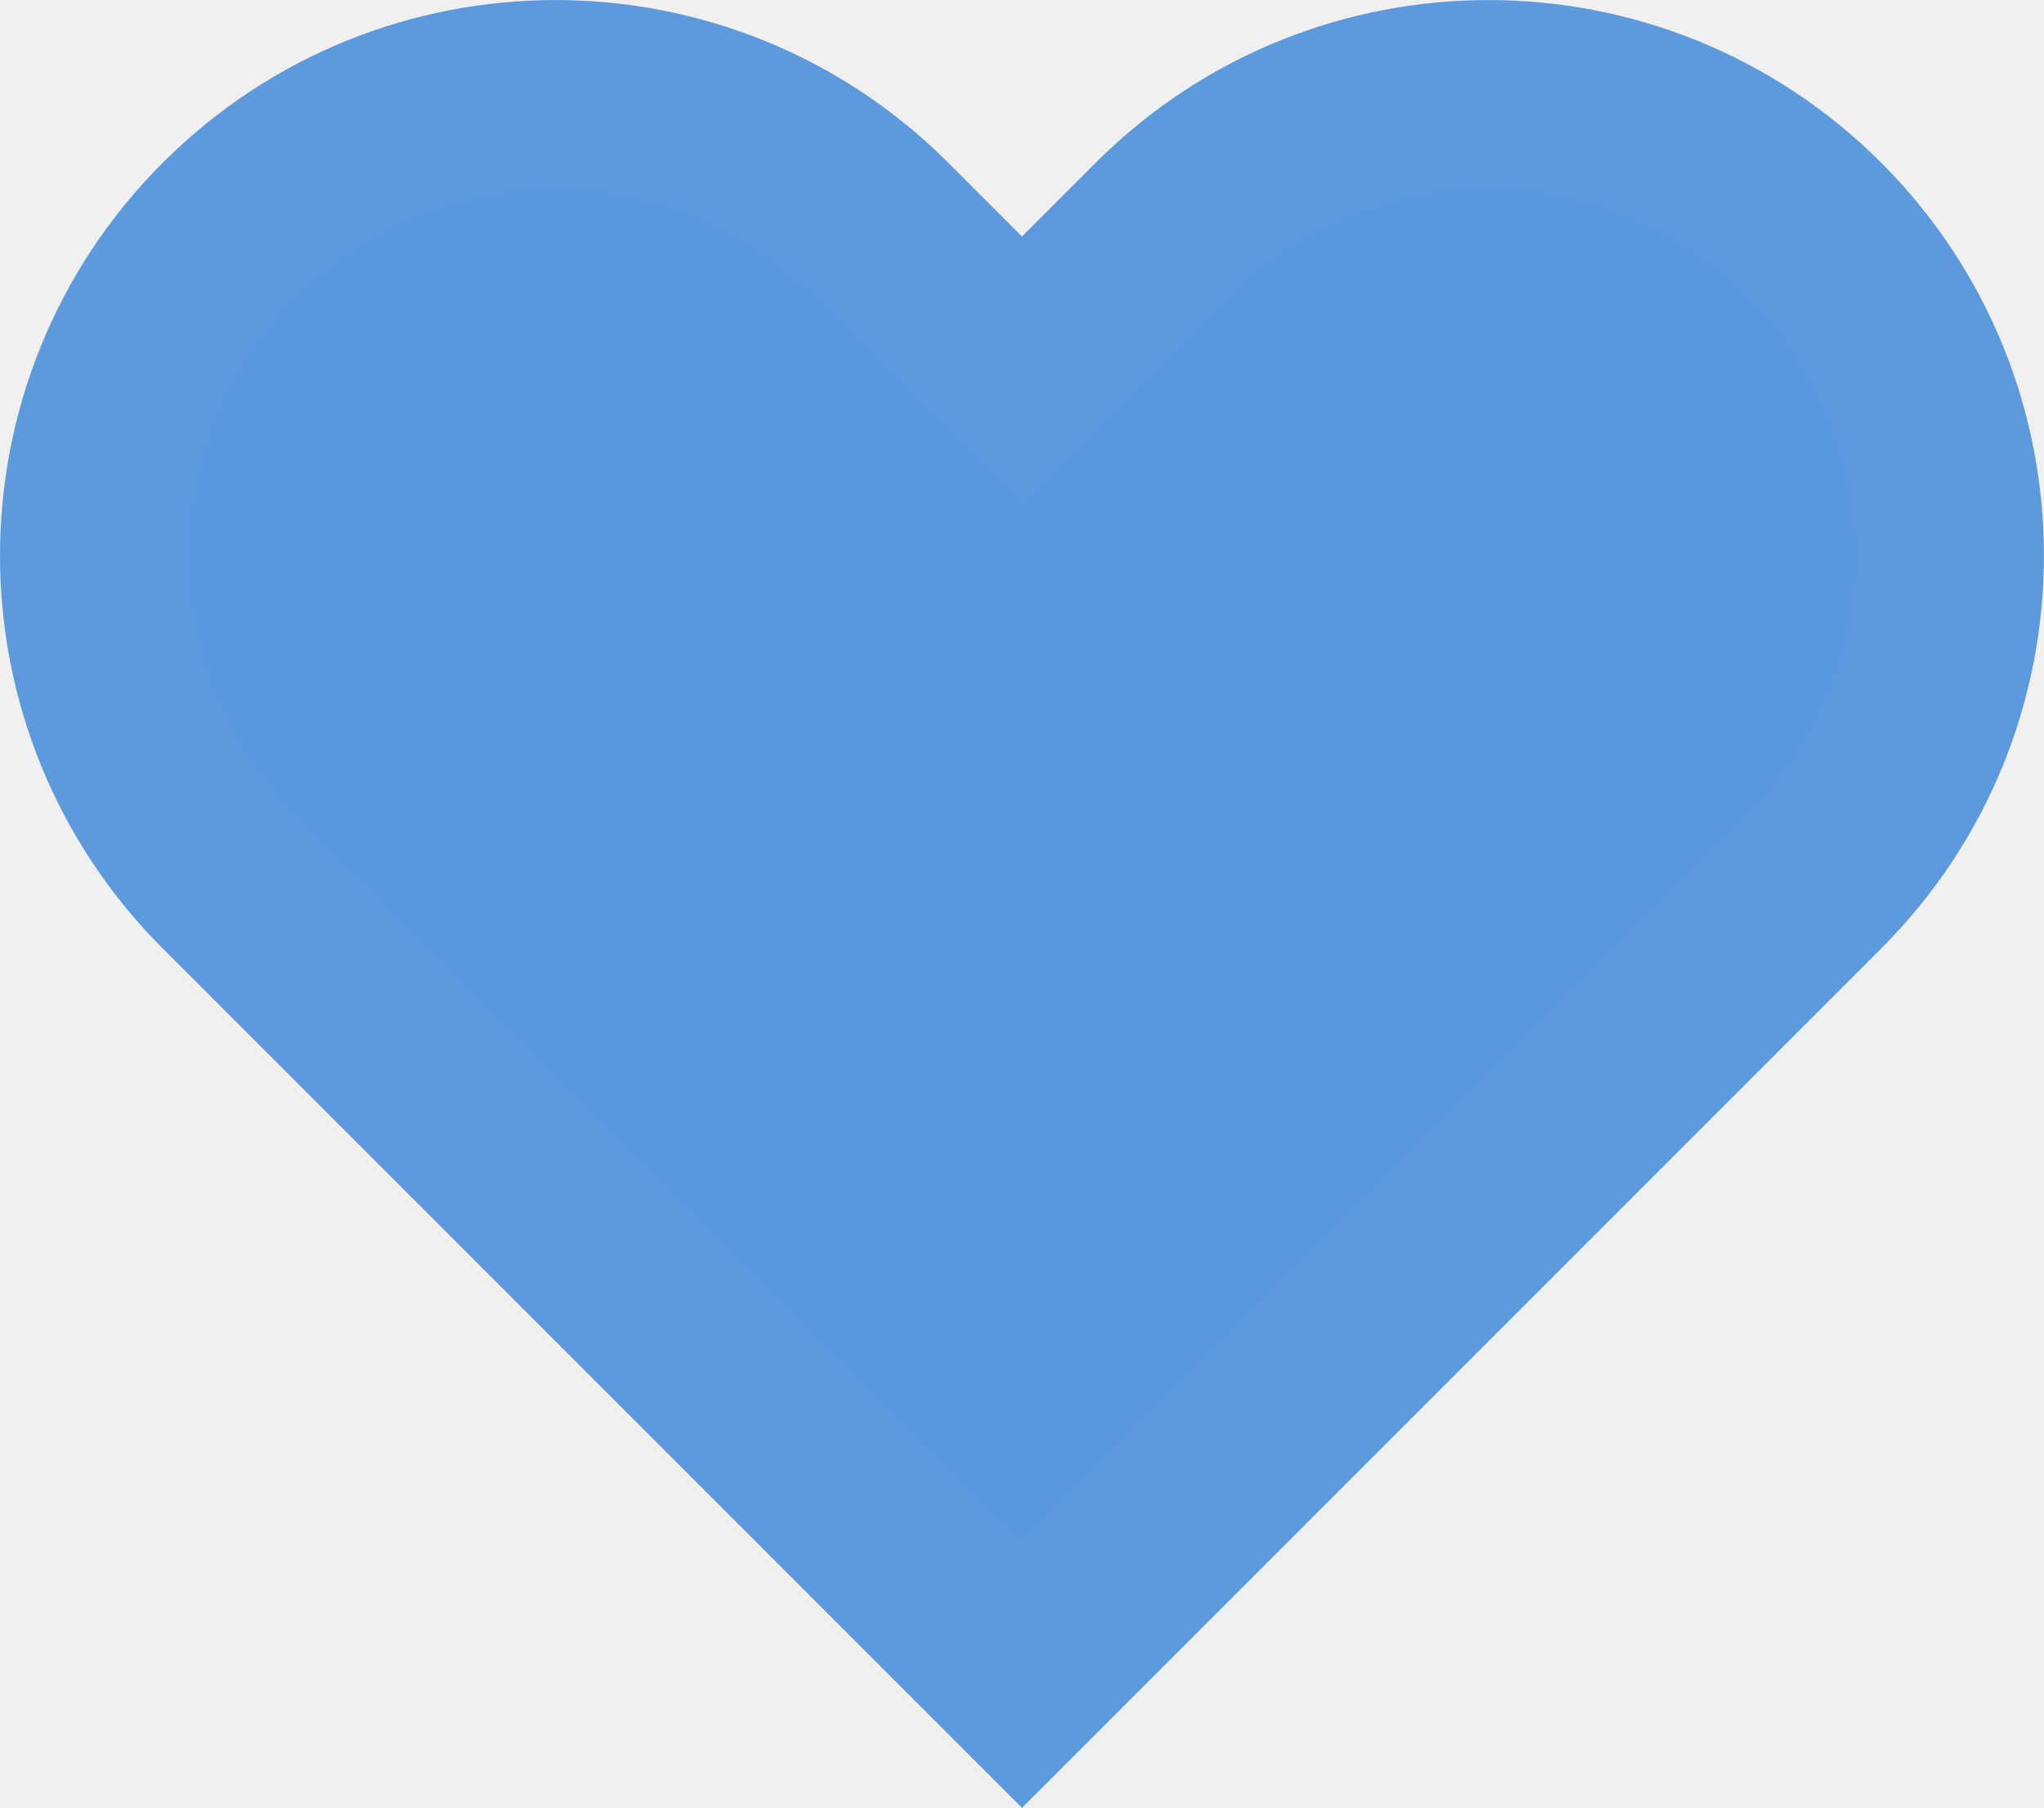
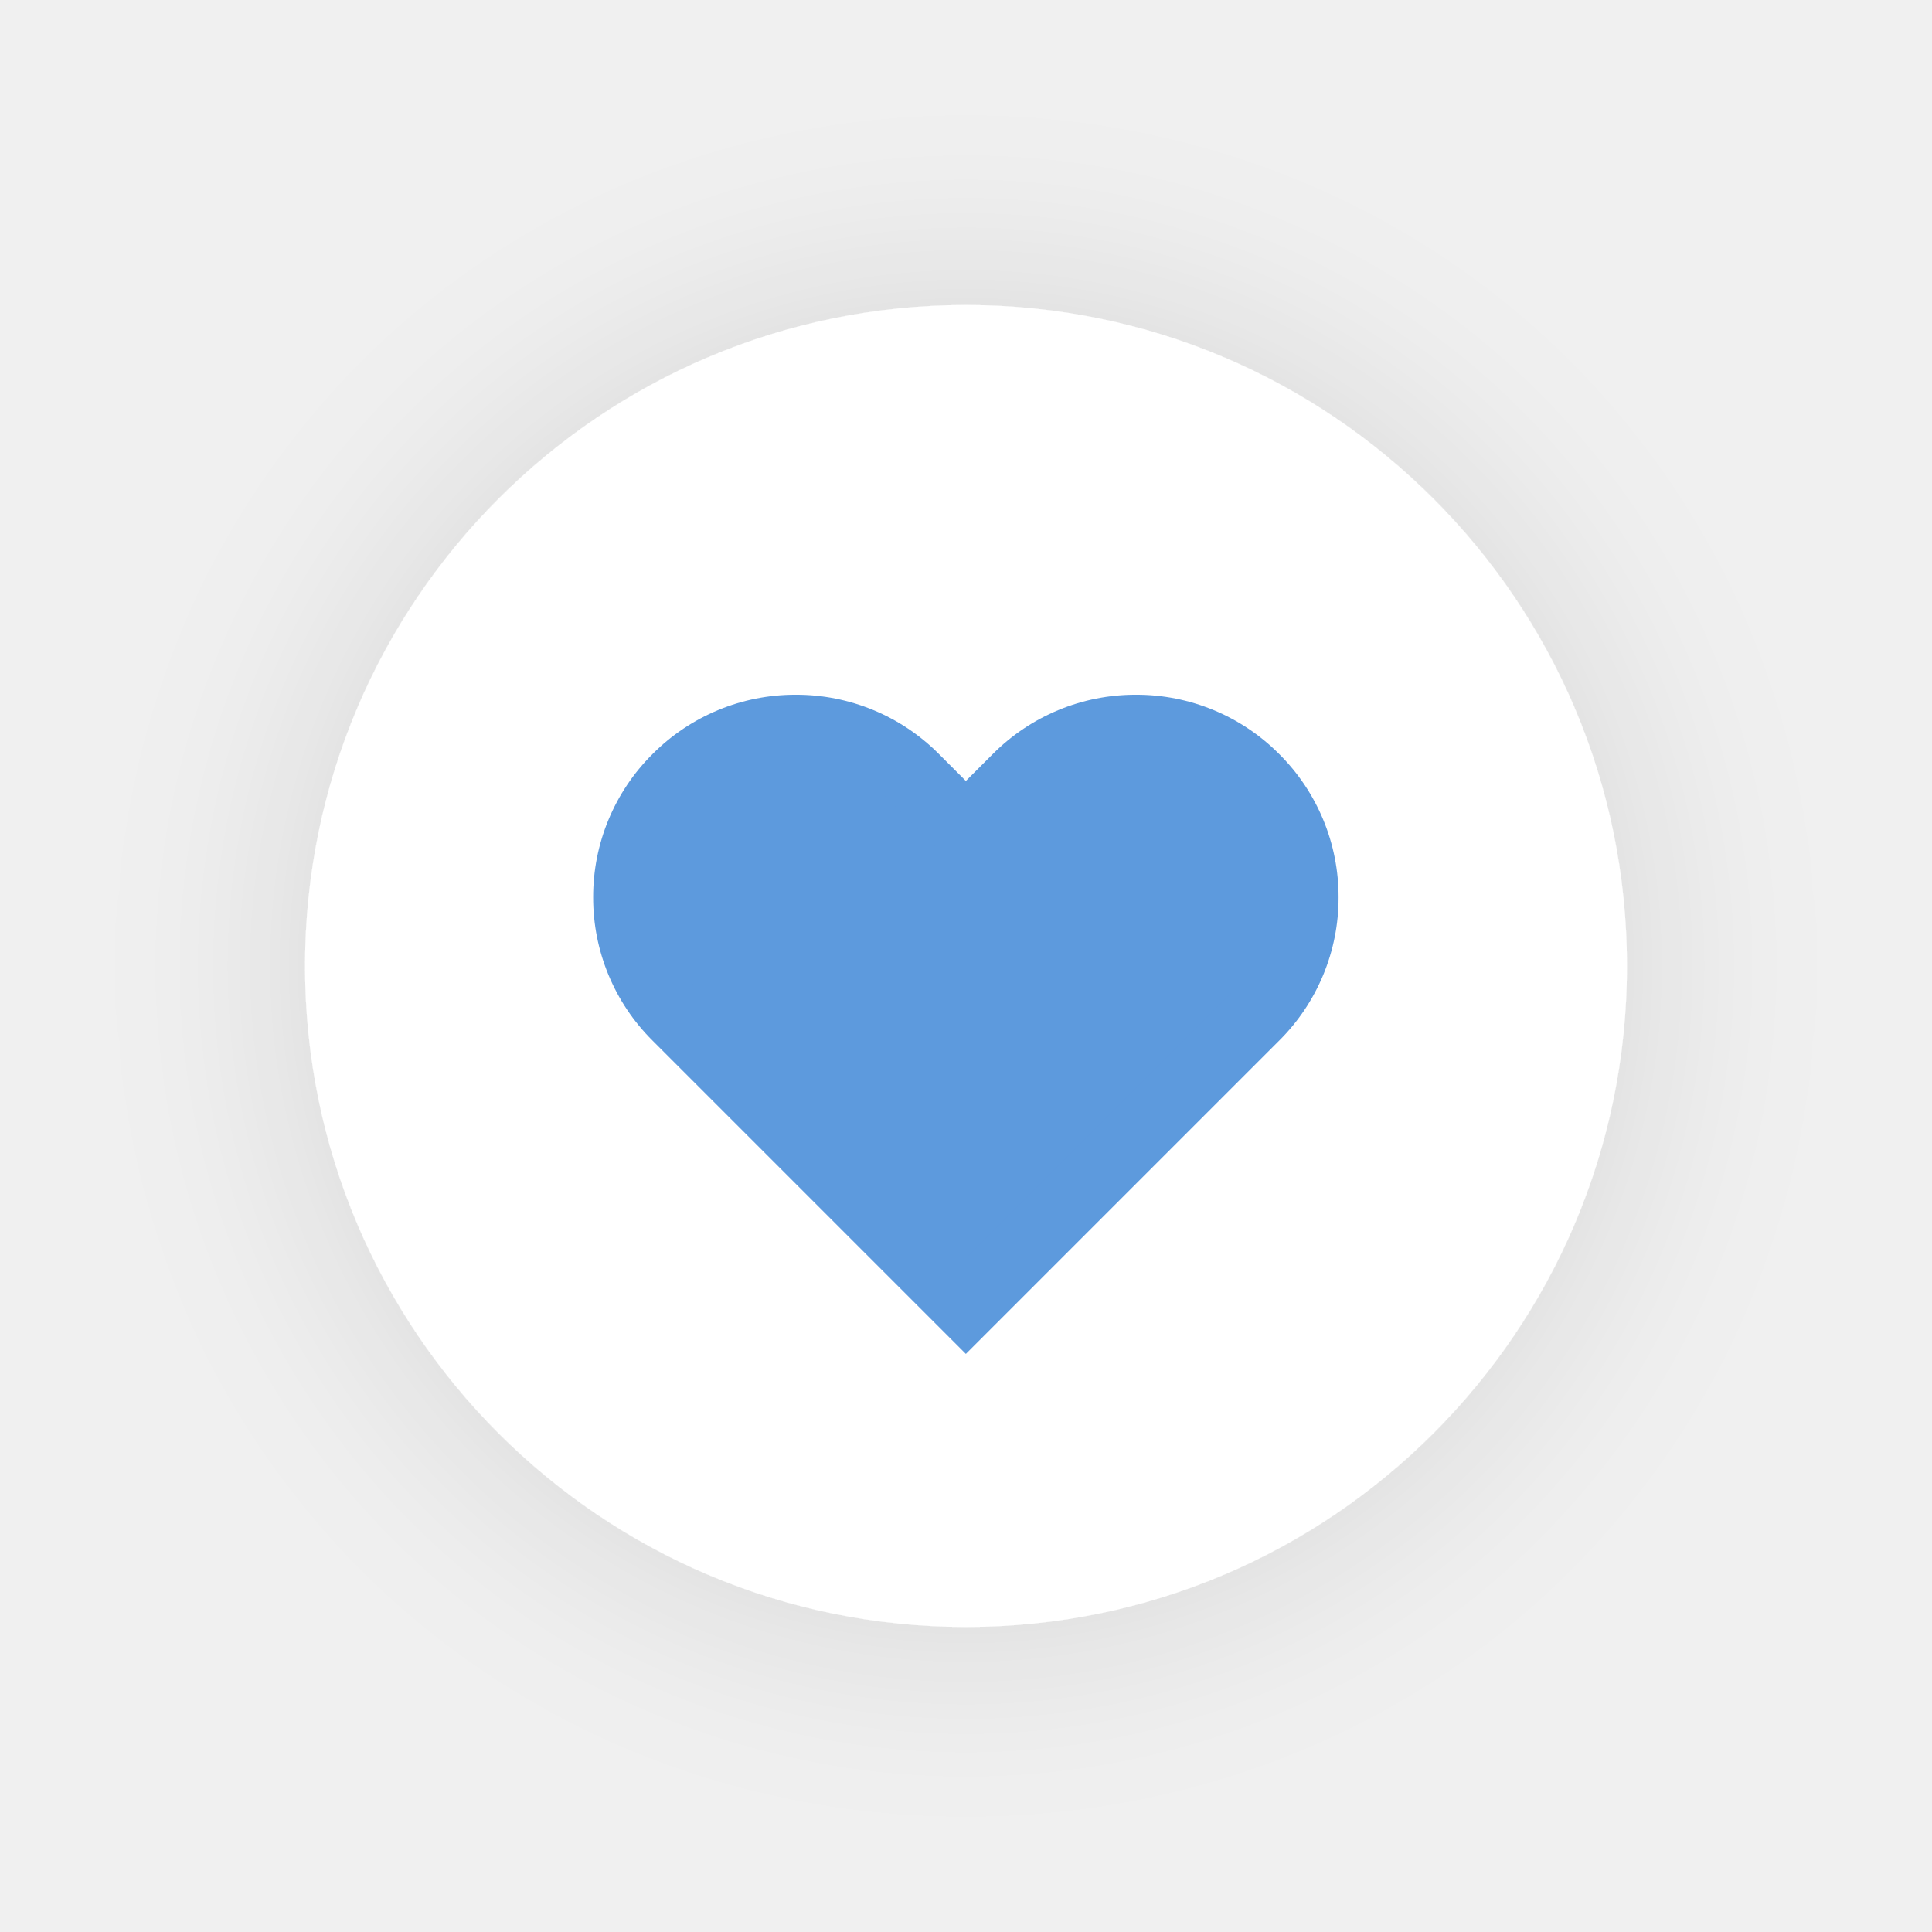
- <svg xmlns="http://www.w3.org/2000/svg" width="21.992" height="19.448" viewBox="0 0 21.992 19.448">
-   <path id="Path_1904" data-name="Path 1904" d="M-179.534-1726.439h0a4.977,4.977,0,0,0-7.038,0l-1.5,1.5-1.5-1.5a4.977,4.977,0,0,0-7.038,0h0a4.976,4.976,0,0,0,0,7.038l1.5,1.5,7.038,7.038,7.038-7.038,1.5-1.5A4.977,4.977,0,0,0-179.534-1726.439Z" transform="translate(199.068 1728.897)" fill="#5a99e0" stroke="#5d9add" stroke-miterlimit="10" stroke-width="2" />
+ <svg xmlns="http://www.w3.org/2000/svg" width="57" height="57" viewBox="0 0 57 57">
+   <defs>
+     <filter id="Эллипс_2" x="0" y="0" width="57" height="57" filterUnits="userSpaceOnUse">
+       <feOffset input="SourceAlpha" />
+       <feGaussianBlur stdDeviation="3" result="blur" />
+       <feFlood flood-opacity="0.11" />
+       <feComposite operator="in" in2="blur" />
+       <feComposite in="SourceGraphic" />
+     </filter>
+   </defs>
+   <g id="Сгруппировать_948" data-name="Сгруппировать 948" transform="translate(-473 -692)">
+     <g id="Сгруппировать_947" data-name="Сгруппировать 947">
+       <g transform="matrix(1, 0, 0, 1, 473, 692)" filter="url(#Эллипс_2)">
+         <circle id="Эллипс_2-2" data-name="Эллипс 2" cx="19.5" cy="19.5" r="19.5" transform="translate(9 9)" fill="#fff" />
+       </g>
+     </g>
+     <g id="Сгруппировать_946" data-name="Сгруппировать 946">
+       <path id="Контур_1904" data-name="Контур 1904" d="M-179.534-1726.439h0a4.977,4.977,0,0,0-7.038,0l-1.5,1.5-1.5-1.5a4.977,4.977,0,0,0-7.038,0h0a4.976,4.976,0,0,0,0,7.038l1.5,1.5,7.038,7.038,7.038-7.038,1.5-1.5A4.977,4.977,0,0,0-179.534-1726.439Z" transform="translate(689.568 2441.397)" fill="#5d9add" />
+       <path id="Контур_1904_-_Рамка" data-name="Контур 1904 - Рамка" d="M-193.091-1728.9a5.938,5.938,0,0,1,4.226,1.751l.793.793.793-.793a5.938,5.938,0,0,1,4.226-1.751,5.938,5.938,0,0,1,4.226,1.751,5.937,5.937,0,0,1,1.751,4.226,5.937,5.937,0,0,1-1.751,4.226l-9.245,9.245-9.245-9.245a5.937,5.937,0,0,1-1.751-4.226,5.937,5.937,0,0,1,1.751-4.226A5.938,5.938,0,0,1-193.091-1728.9Zm5.019,5.372-2.207-2.207a3.951,3.951,0,0,0-2.812-1.165,3.951,3.951,0,0,0-2.812,1.165,3.95,3.95,0,0,0-1.165,2.812,3.95,3.95,0,0,0,1.165,2.812l7.831,7.831,7.831-7.831a3.951,3.951,0,0,0,1.165-2.812,3.95,3.95,0,0,0-1.165-2.812,3.951,3.951,0,0,0-2.812-1.165,3.951,3.951,0,0,0-2.812,1.165Z" transform="translate(689.568 2441.397)" fill="#5d9add" />
+     </g>
+   </g>
</svg>
